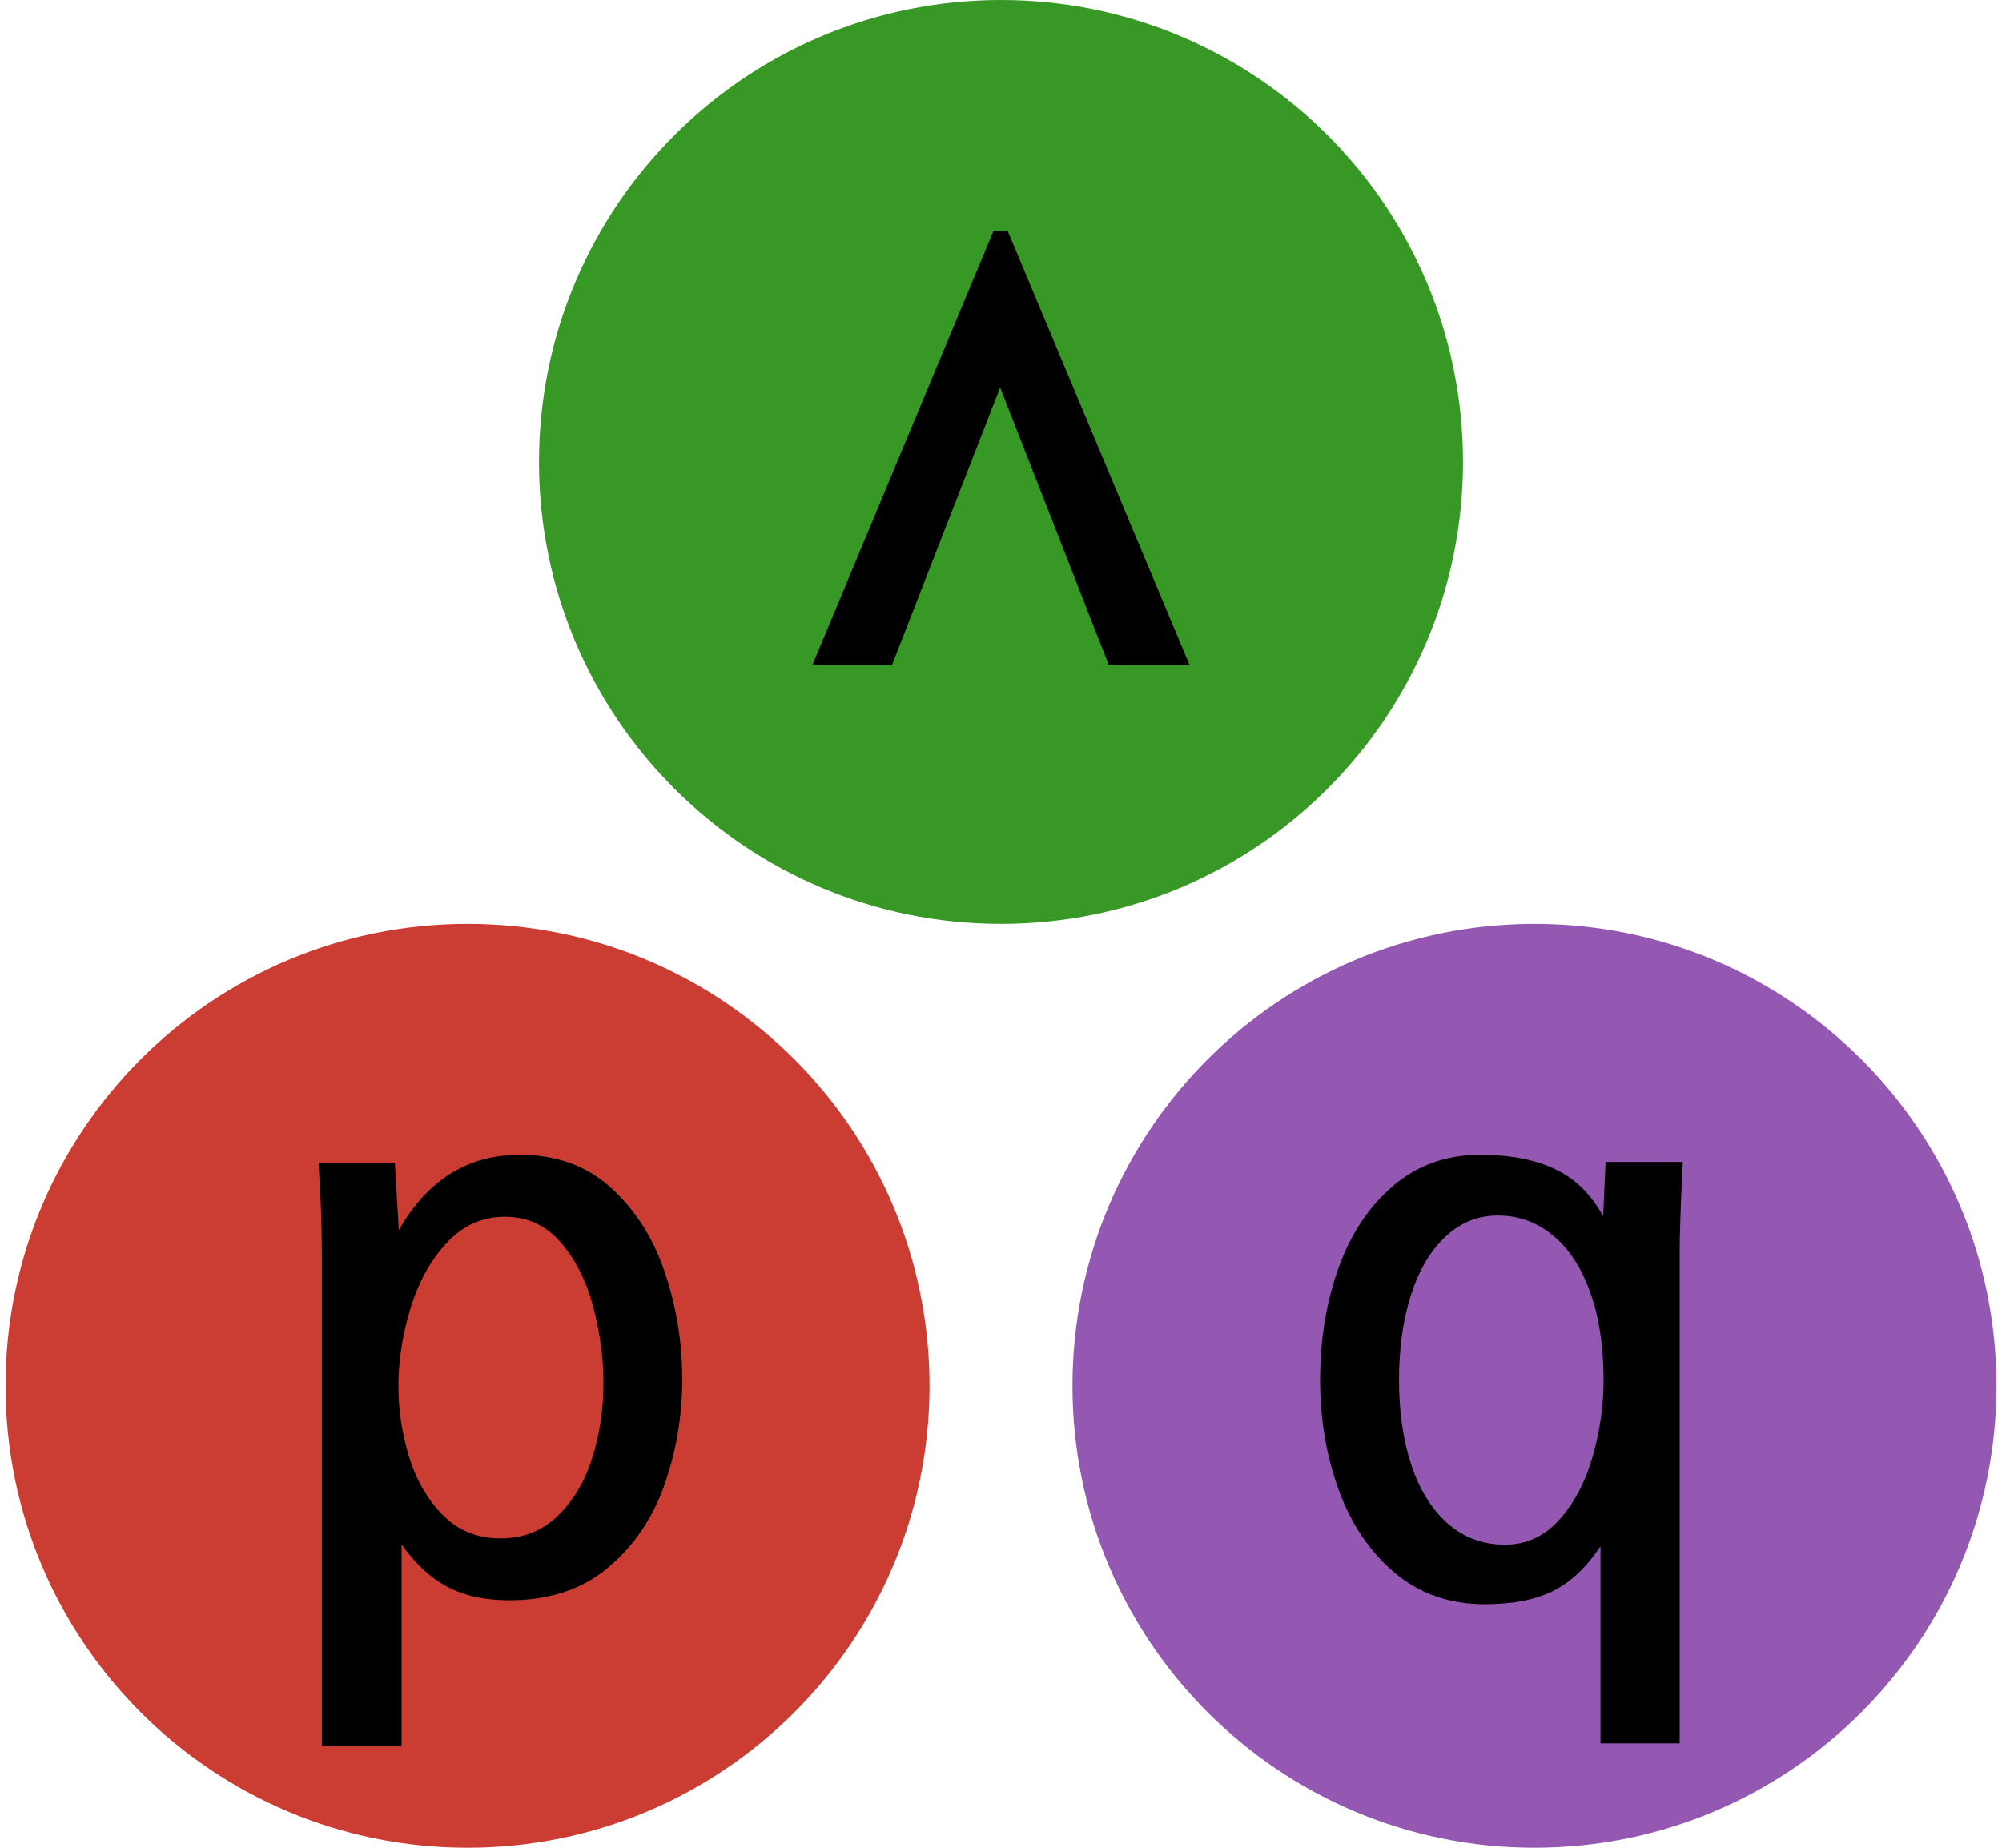
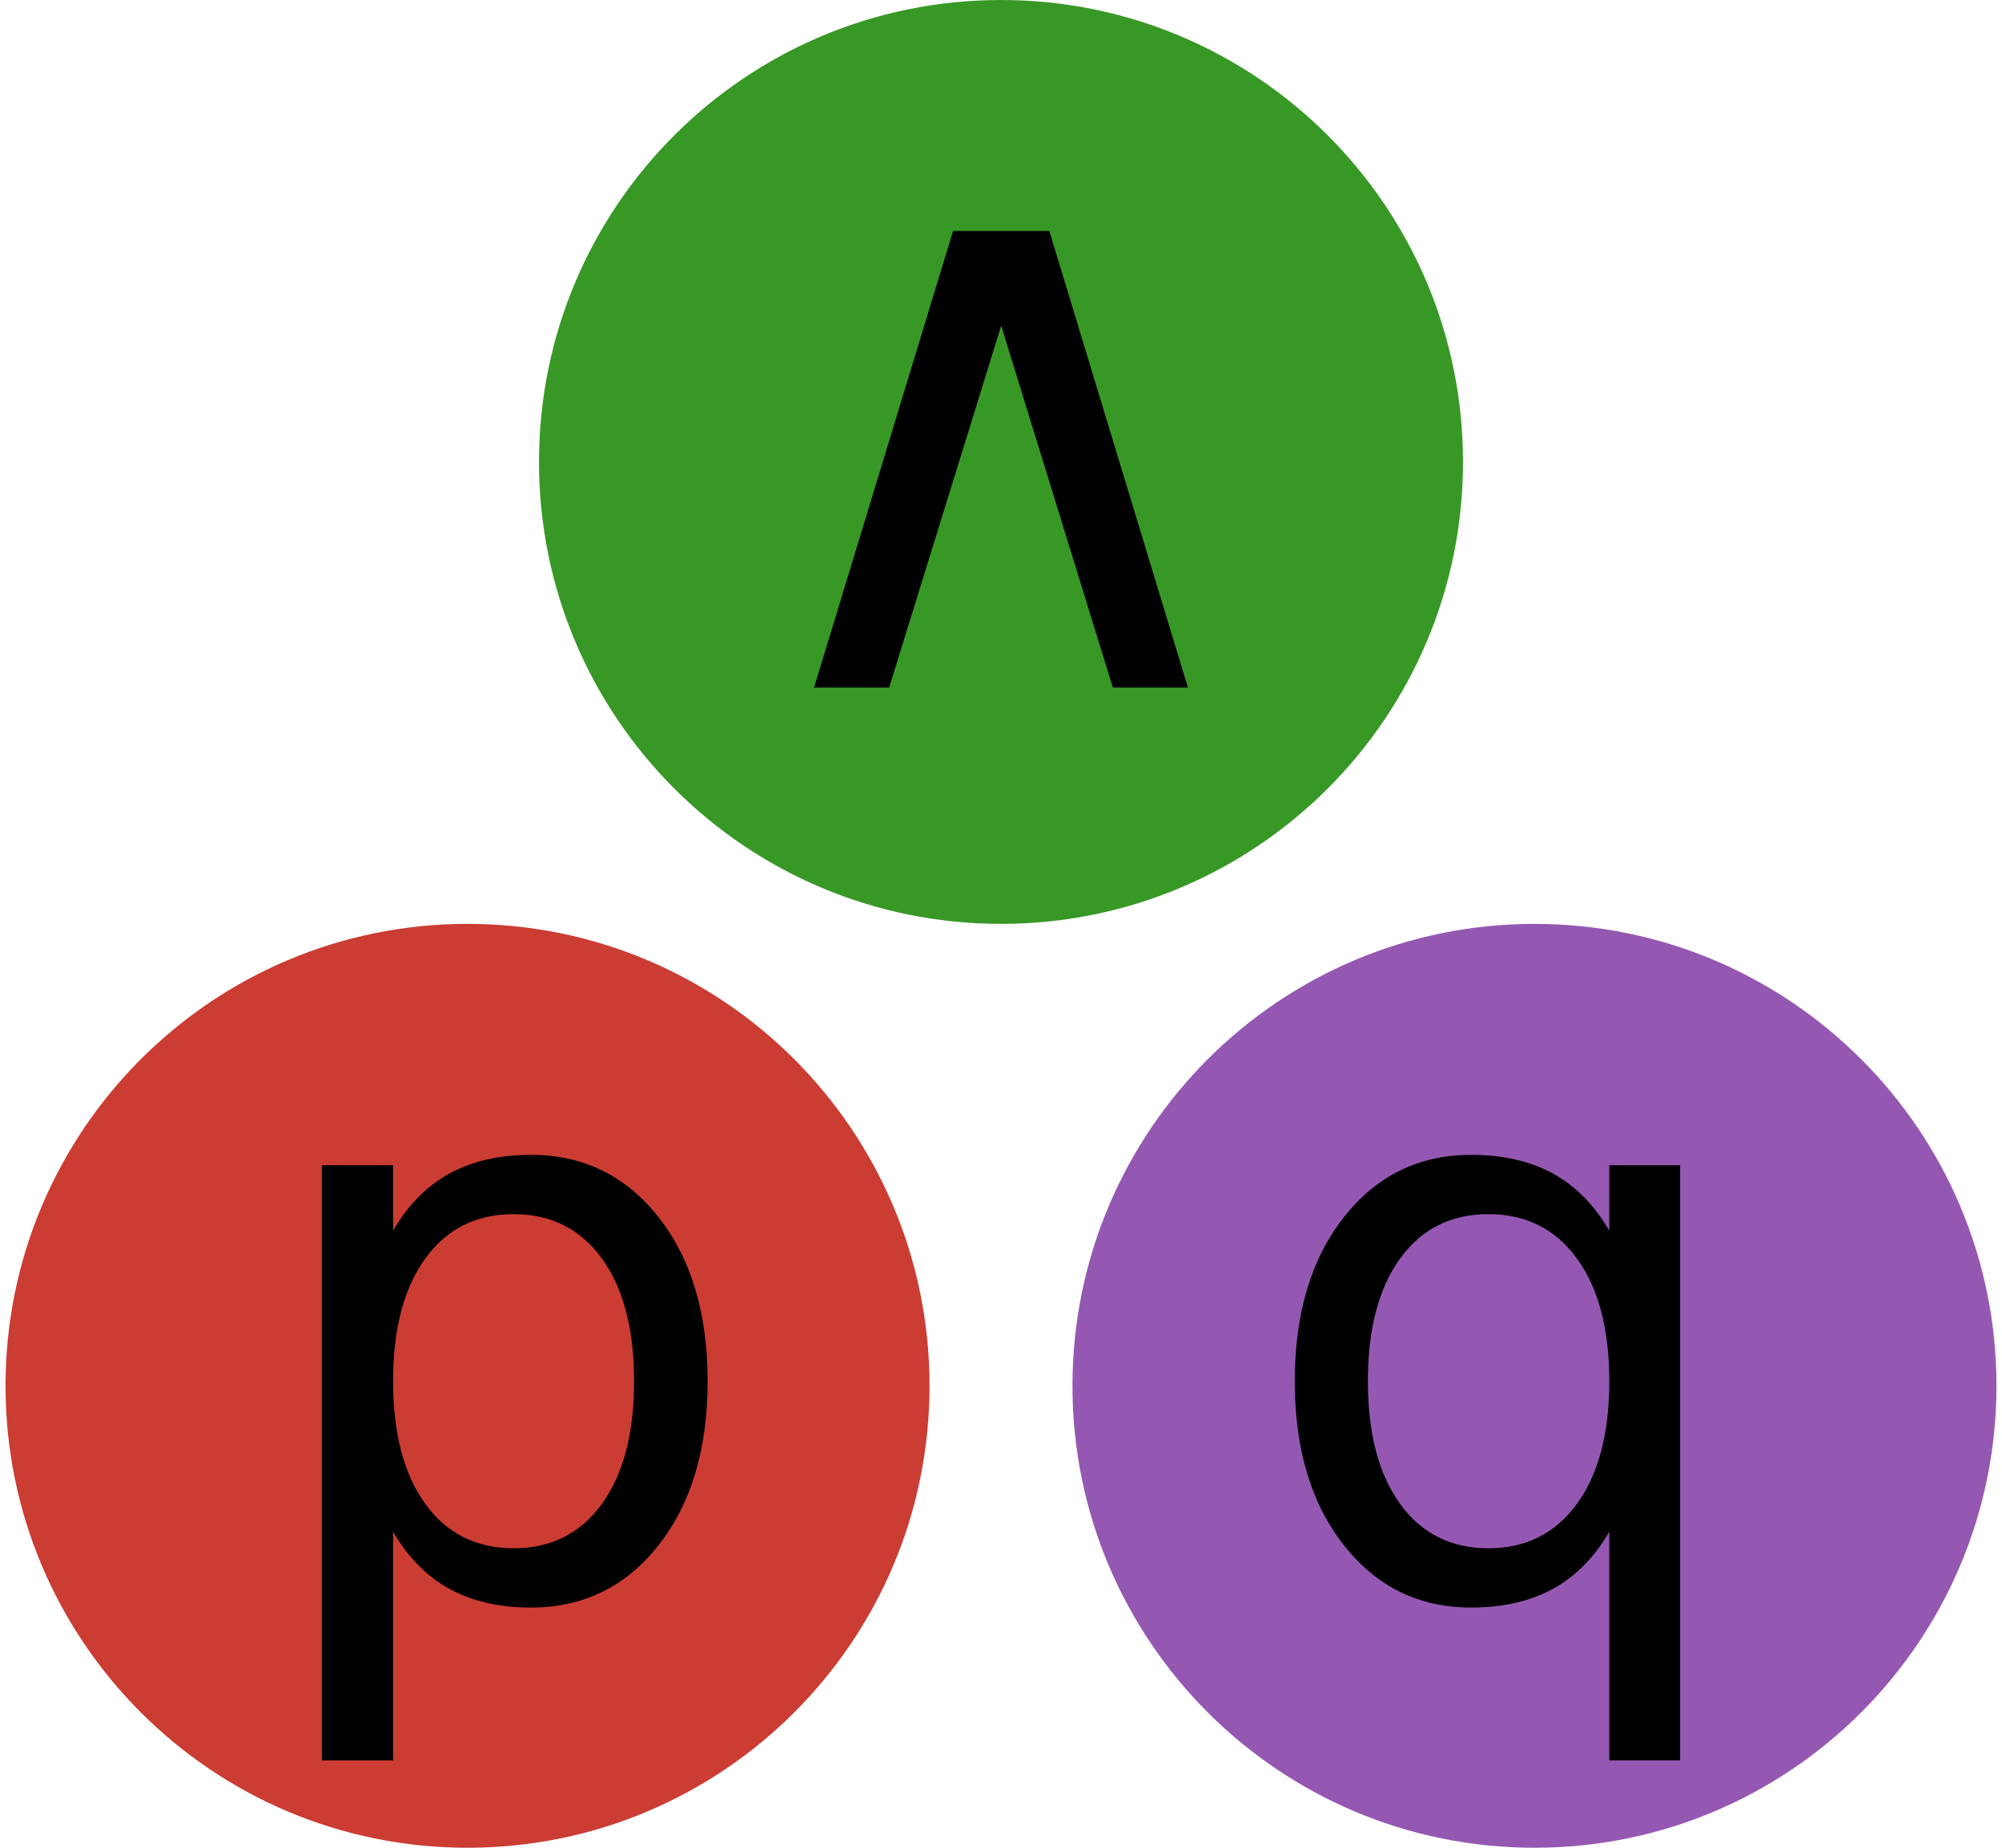
- <svg xmlns="http://www.w3.org/2000/svg" xmlns:xlink="http://www.w3.org/1999/xlink" width="325pt" height="300pt" viewBox="0 0 325 300" version="1.1">
+ <svg xmlns="http://www.w3.org/2000/svg" xmlns:xlink="http://www.w3.org/1999/xlink" width="325" height="300" viewBox="0 0 325 300">
  <defs>
    <g>
-       <symbol overflow="visible" id="glyph0-0">
-         <path style="stroke:none;" d="M 72.188 -92.797 L 72.188 21.766 L 4.609 21.766 L 4.609 -92.797 Z M 65.531 15.109 L 65.531 -86.141 L 11.266 -86.141 L 11.266 15.109 Z M 21.125 -58.375 C 21.125 -62.719 22.051 -66.094 23.906 -68.5 C 25.758 -70.914 27.91 -72.531 30.359 -73.344 C 32.816 -74.156 35.176 -74.562 37.438 -74.562 C 41.062 -74.562 44.207 -73.953 46.875 -72.734 C 49.539 -71.516 51.586 -69.785 53.016 -67.547 C 54.453 -65.305 55.172 -62.695 55.172 -59.719 C 55.172 -57.539 54.805 -55.578 54.078 -53.828 C 53.348 -52.078 52.453 -50.551 51.391 -49.25 C 50.328 -47.945 48.879 -46.379 47.047 -44.547 C 46.273 -43.816 45.523 -43.066 44.797 -42.297 C 43.473 -41.066 42.555 -40.035 42.047 -39.203 C 41.535 -38.367 41.281 -37.312 41.281 -36.031 L 41.281 -31.422 L 33.406 -31.422 L 33.406 -36.031 C 33.406 -37.52 33.52 -38.797 33.75 -39.859 C 33.988 -40.93 34.473 -42.047 35.203 -43.203 C 36.18 -44.648 37.863 -46.461 40.25 -48.641 C 42.344 -50.516 43.922 -52.195 44.984 -53.688 C 46.055 -55.188 46.594 -56.961 46.594 -59.016 C 46.594 -61.441 45.781 -63.359 44.156 -64.766 C 42.539 -66.172 40.391 -66.875 37.703 -66.875 C 35.098 -66.875 32.992 -66.172 31.391 -64.766 C 29.785 -63.359 29.008 -61.227 29.062 -58.375 Z M 23.047 -7.297 C 23.047 -9.086 23.691 -10.625 24.984 -11.906 C 26.285 -13.188 27.832 -13.828 29.625 -13.828 C 31.469 -13.828 33.023 -13.188 34.297 -11.906 C 35.578 -10.625 36.219 -9.086 36.219 -7.297 C 36.219 -5.461 35.578 -3.906 34.297 -2.625 C 33.023 -1.344 31.469 -0.703 29.625 -0.703 C 27.832 -0.703 26.285 -1.344 24.984 -2.625 C 23.691 -3.906 23.047 -5.461 23.047 -7.297 Z M 31.172 -21.703 C 31.172 -22.68 31.426 -23.723 31.938 -24.828 C 32.406 -26.066 33.238 -26.898 34.438 -27.328 C 35.414 -27.922 36.504 -28.219 37.703 -28.219 C 39.535 -28.219 41.086 -27.578 42.359 -26.297 C 43.641 -25.023 44.281 -23.492 44.281 -21.703 C 44.281 -19.91 43.641 -18.363 42.359 -17.062 C 41.086 -15.758 39.535 -15.109 37.703 -15.109 C 35.91 -15.109 34.375 -15.758 33.094 -17.062 C 31.812 -18.363 31.172 -19.91 31.172 -21.703 Z M 39.234 -7.297 C 39.234 -9.086 39.875 -10.625 41.156 -11.906 C 42.438 -13.188 43.992 -13.828 45.828 -13.828 C 47.617 -13.828 49.164 -13.188 50.469 -11.906 C 51.77 -10.625 52.422 -9.086 52.422 -7.297 C 52.422 -5.461 51.77 -3.906 50.469 -2.625 C 49.164 -1.344 47.617 -0.703 45.828 -0.703 C 43.992 -0.703 42.438 -1.344 41.156 -2.625 C 39.875 -3.906 39.234 -5.461 39.234 -7.297 Z M 39.234 -7.297 " />
-       </symbol>
-       <symbol overflow="visible" id="glyph0-1">
-         <path style="stroke:none;" d="M 9.406 -54.969 C 9.406 -59.457 9.254 -64.086 8.953 -68.859 L 8.891 -70.406 L 21.25 -70.406 L 21.891 -59.453 C 26.535 -67.609 33.082 -71.688 41.531 -71.688 C 47.508 -71.688 52.469 -69.879 56.406 -66.266 C 60.352 -62.66 63.254 -58.07 65.109 -52.5 C 66.973 -46.938 67.906 -41.191 67.906 -35.266 C 67.906 -29.285 66.941 -23.566 65.016 -18.109 C 63.098 -12.648 60.035 -8.16 55.828 -4.641 C 51.629 -1.117 46.289 0.641 39.812 0.641 C 35.883 0.641 32.531 -0.094 29.75 -1.562 C 26.977 -3.039 24.508 -5.336 22.344 -8.453 L 22.344 24.312 L 9.406 24.312 Z M 21.828 -34.109 C 21.828 -30.273 22.398 -26.469 23.547 -22.688 C 24.703 -18.914 26.523 -15.758 29.016 -13.219 C 31.516 -10.676 34.645 -9.406 38.406 -9.406 C 42.031 -9.406 45.098 -10.598 47.609 -12.984 C 50.129 -15.379 52.008 -18.492 53.25 -22.328 C 54.488 -26.172 55.109 -30.27 55.109 -34.625 C 55.109 -38.676 54.562 -42.781 53.469 -46.938 C 52.383 -51.102 50.633 -54.594 48.219 -57.406 C 45.812 -60.219 42.773 -61.625 39.109 -61.625 C 35.43 -61.625 32.281 -60.207 29.656 -57.375 C 27.039 -54.539 25.082 -51 23.781 -46.75 C 22.477 -42.508 21.828 -38.297 21.828 -34.109 Z M 21.828 -34.109 " />
-       </symbol>
-       <symbol overflow="visible" id="glyph0-2">
-         <path style="stroke:none;" d="M 38.266 -44.984 L 20.734 0 L 7.812 0 L 37.188 -70.406 L 39.484 -70.406 L 68.984 0 L 55.875 0 Z M 38.266 -44.984 " />
-       </symbol>
-       <symbol overflow="visible" id="glyph0-3">
-         <path style="stroke:none;" d="M 54.469 -8.125 C 52.164 -4.664 49.57 -2.234 46.688 -0.828 C 43.812 0.578 40.156 1.281 35.719 1.281 C 30 1.281 25.125 -0.41 21.094 -3.797 C 17.062 -7.191 14.031 -11.66 12 -17.203 C 9.969 -22.754 8.953 -28.734 8.953 -35.141 C 8.953 -41.703 9.953 -47.77 11.953 -53.344 C 13.961 -58.914 16.93 -63.363 20.859 -66.688 C 24.785 -70.02 29.477 -71.688 34.938 -71.688 C 39.758 -71.688 43.801 -70.914 47.062 -69.375 C 50.332 -67.844 52.945 -65.285 54.906 -61.703 L 55.297 -70.531 L 67.844 -70.531 L 67.719 -68.484 C 67.457 -62.422 67.328 -58.391 67.328 -56.391 L 67.328 23.875 L 54.469 23.875 Z M 21.766 -35.141 C 21.766 -29.93 22.438 -25.312 23.781 -21.281 C 25.125 -17.25 27.094 -14.094 29.688 -11.812 C 32.289 -9.531 35.383 -8.391 38.969 -8.391 C 42.426 -8.391 45.359 -9.734 47.766 -12.422 C 50.18 -15.109 51.984 -18.508 53.172 -22.625 C 54.367 -26.738 54.969 -30.91 54.969 -35.141 C 54.969 -40.598 54.242 -45.344 52.797 -49.375 C 51.348 -53.406 49.32 -56.488 46.719 -58.625 C 44.113 -60.758 41.148 -61.828 37.828 -61.828 C 34.578 -61.828 31.734 -60.68 29.297 -58.391 C 26.867 -56.109 25.004 -52.953 23.703 -48.922 C 22.41 -44.891 21.766 -40.297 21.766 -35.141 Z M 21.766 -35.141 " />
-       </symbol>
+       <g id="glyph-0-0">
+         <path d="M 23.188 -10.5 L 23.188 26.625 L 11.625 26.625 L 11.625 -70 L 23.188 -70 L 23.188 -59.375 C 25.602 -63.539 28.656 -66.633 32.344 -68.656 C 36.031 -70.676 40.438 -71.688 45.562 -71.688 C 54.062 -71.688 60.969 -68.312 66.281 -61.562 C 71.594 -54.812 74.25 -45.938 74.25 -34.938 C 74.25 -23.938 71.594 -15.062 66.281 -8.312 C 60.969 -1.562 54.062 1.812 45.562 1.812 C 40.438 1.812 36.031 0.801 32.344 -1.219 C 28.656 -3.238 25.602 -6.332 23.188 -10.5 Z M 62.312 -34.938 C 62.312 -43.395 60.57 -50.031 57.094 -54.844 C 53.613 -59.656 48.832 -62.062 42.75 -62.062 C 36.664 -62.062 31.883 -59.656 28.406 -54.844 C 24.926 -50.031 23.188 -43.395 23.188 -34.938 C 23.188 -26.477 24.926 -19.844 28.406 -15.031 C 31.883 -10.219 36.664 -7.812 42.75 -7.812 C 48.832 -7.812 53.613 -10.219 57.094 -15.031 C 60.57 -19.844 62.312 -26.477 62.312 -34.938 Z M 62.312 -34.938 " />
+       </g>
+       <g id="glyph-0-1">
+         <path d="M 16.5 0 L 39.062 -74.125 L 54.688 -74.125 L 77.188 0 L 65 0 L 46.875 -58.75 L 28.688 0 Z M 16.5 0 " />
+       </g>
+       <g id="glyph-0-2">
+         <path d="M 18.938 -34.938 C 18.938 -26.477 20.676 -19.844 24.156 -15.031 C 27.633 -10.219 32.414 -7.812 38.5 -7.812 C 44.582 -7.812 49.375 -10.219 52.875 -15.031 C 56.375 -19.844 58.125 -26.477 58.125 -34.938 C 58.125 -43.395 56.375 -50.031 52.875 -54.844 C 49.375 -59.656 44.582 -62.062 38.5 -62.062 C 32.414 -62.062 27.633 -59.656 24.156 -54.844 C 20.676 -50.031 18.938 -43.395 18.938 -34.938 Z M 58.125 -10.5 C 55.707 -6.332 52.656 -3.238 48.969 -1.219 C 45.281 0.801 40.852 1.812 35.688 1.812 C 27.227 1.812 20.344 -1.562 15.031 -8.312 C 9.719 -15.062 7.062 -23.938 7.062 -34.938 C 7.062 -45.938 9.719 -54.812 15.031 -61.562 C 20.344 -68.312 27.227 -71.688 35.688 -71.688 C 40.852 -71.688 45.281 -70.676 48.969 -68.656 C 52.656 -66.633 55.707 -63.539 58.125 -59.375 L 58.125 -70 L 69.625 -70 L 69.625 26.625 L 58.125 26.625 Z M 58.125 -10.5 " />
+       </g>
    </g>
  </defs>
-   <g id="surface1">
-     <path style=" stroke:none;fill-rule:nonzero;fill:rgb(79.608%,23.529%,20%);fill-opacity:1;" d="M 150.898 225 C 150.898 266.422 117.32 300 75.898 300 C 34.477 300 0.898 266.422 0.898 225 C 0.898 183.578 34.477 150 75.898 150 C 117.32 150 150.898 183.578 150.898 225 " />
-     <path style=" stroke:none;fill-rule:nonzero;fill:rgb(21.961%,59.608%,14.902%);fill-opacity:1;" d="M 237.5 75 C 237.5 116.422 203.922 150 162.5 150 C 121.078 150 87.5 116.422 87.5 75 C 87.5 33.578 121.078 0 162.5 0 C 203.922 0 237.5 33.578 237.5 75 " />
-     <path style=" stroke:none;fill-rule:nonzero;fill:rgb(58.431%,34.51%,69.804%);fill-opacity:1;" d="M 324.102 225 C 324.102 266.422 290.523 300 249.102 300 C 207.68 300 174.102 266.422 174.102 225 C 174.102 183.578 207.68 150 249.102 150 C 290.523 150 324.102 183.578 324.102 225 " />
-     <g style="fill:rgb(0%,0%,0%);fill-opacity:1;">
-       <use xlink:href="#glyph0-1" x="42.85" y="259.18" />
-     </g>
-     <g style="fill:rgb(0%,0%,0%);fill-opacity:1;">
-       <use xlink:href="#glyph0-2" x="124.1" y="107.9" />
-     </g>
-     <g style="fill:rgb(0%,0%,0%);fill-opacity:1;">
-       <use xlink:href="#glyph0-3" x="205.35" y="259.18" />
-     </g>
+   <path fill-rule="nonzero" fill="rgb(79.608%, 23.529%, 20%)" fill-opacity="1" d="M 150.898 225 C 150.898 266.422 117.32 300 75.898 300 C 34.477 300 0.898 266.422 0.898 225 C 0.898 183.578 34.477 150 75.898 150 C 117.32 150 150.898 183.578 150.898 225 " />
+   <path fill-rule="nonzero" fill="rgb(21.961%, 59.608%, 14.902%)" fill-opacity="1" d="M 237.5 75 C 237.5 116.422 203.922 150 162.5 150 C 121.078 150 87.5 116.422 87.5 75 C 87.5 33.578 121.078 0 162.5 0 C 203.922 0 237.5 33.578 237.5 75 " />
+   <path fill-rule="nonzero" fill="rgb(58.431%, 34.51%, 69.804%)" fill-opacity="1" d="M 324.102 225 C 324.102 266.422 290.523 300 249.102 300 C 207.68 300 174.102 266.422 174.102 225 C 174.102 183.578 207.68 150 249.102 150 C 290.523 150 324.102 183.578 324.102 225 " />
+   <g fill="rgb(0%, 0%, 0%)" fill-opacity="1">
+     <use xlink:href="#glyph-0-0" x="40.625" y="259.188" />
+   </g>
+   <g fill="rgb(0%, 0%, 0%)" fill-opacity="1">
+     <use xlink:href="#glyph-0-1" x="115.656" y="111.625" />
+   </g>
+   <g fill="rgb(0%, 0%, 0%)" fill-opacity="1">
+     <use xlink:href="#glyph-0-2" x="203.125" y="259.188" />
  </g>
</svg>
